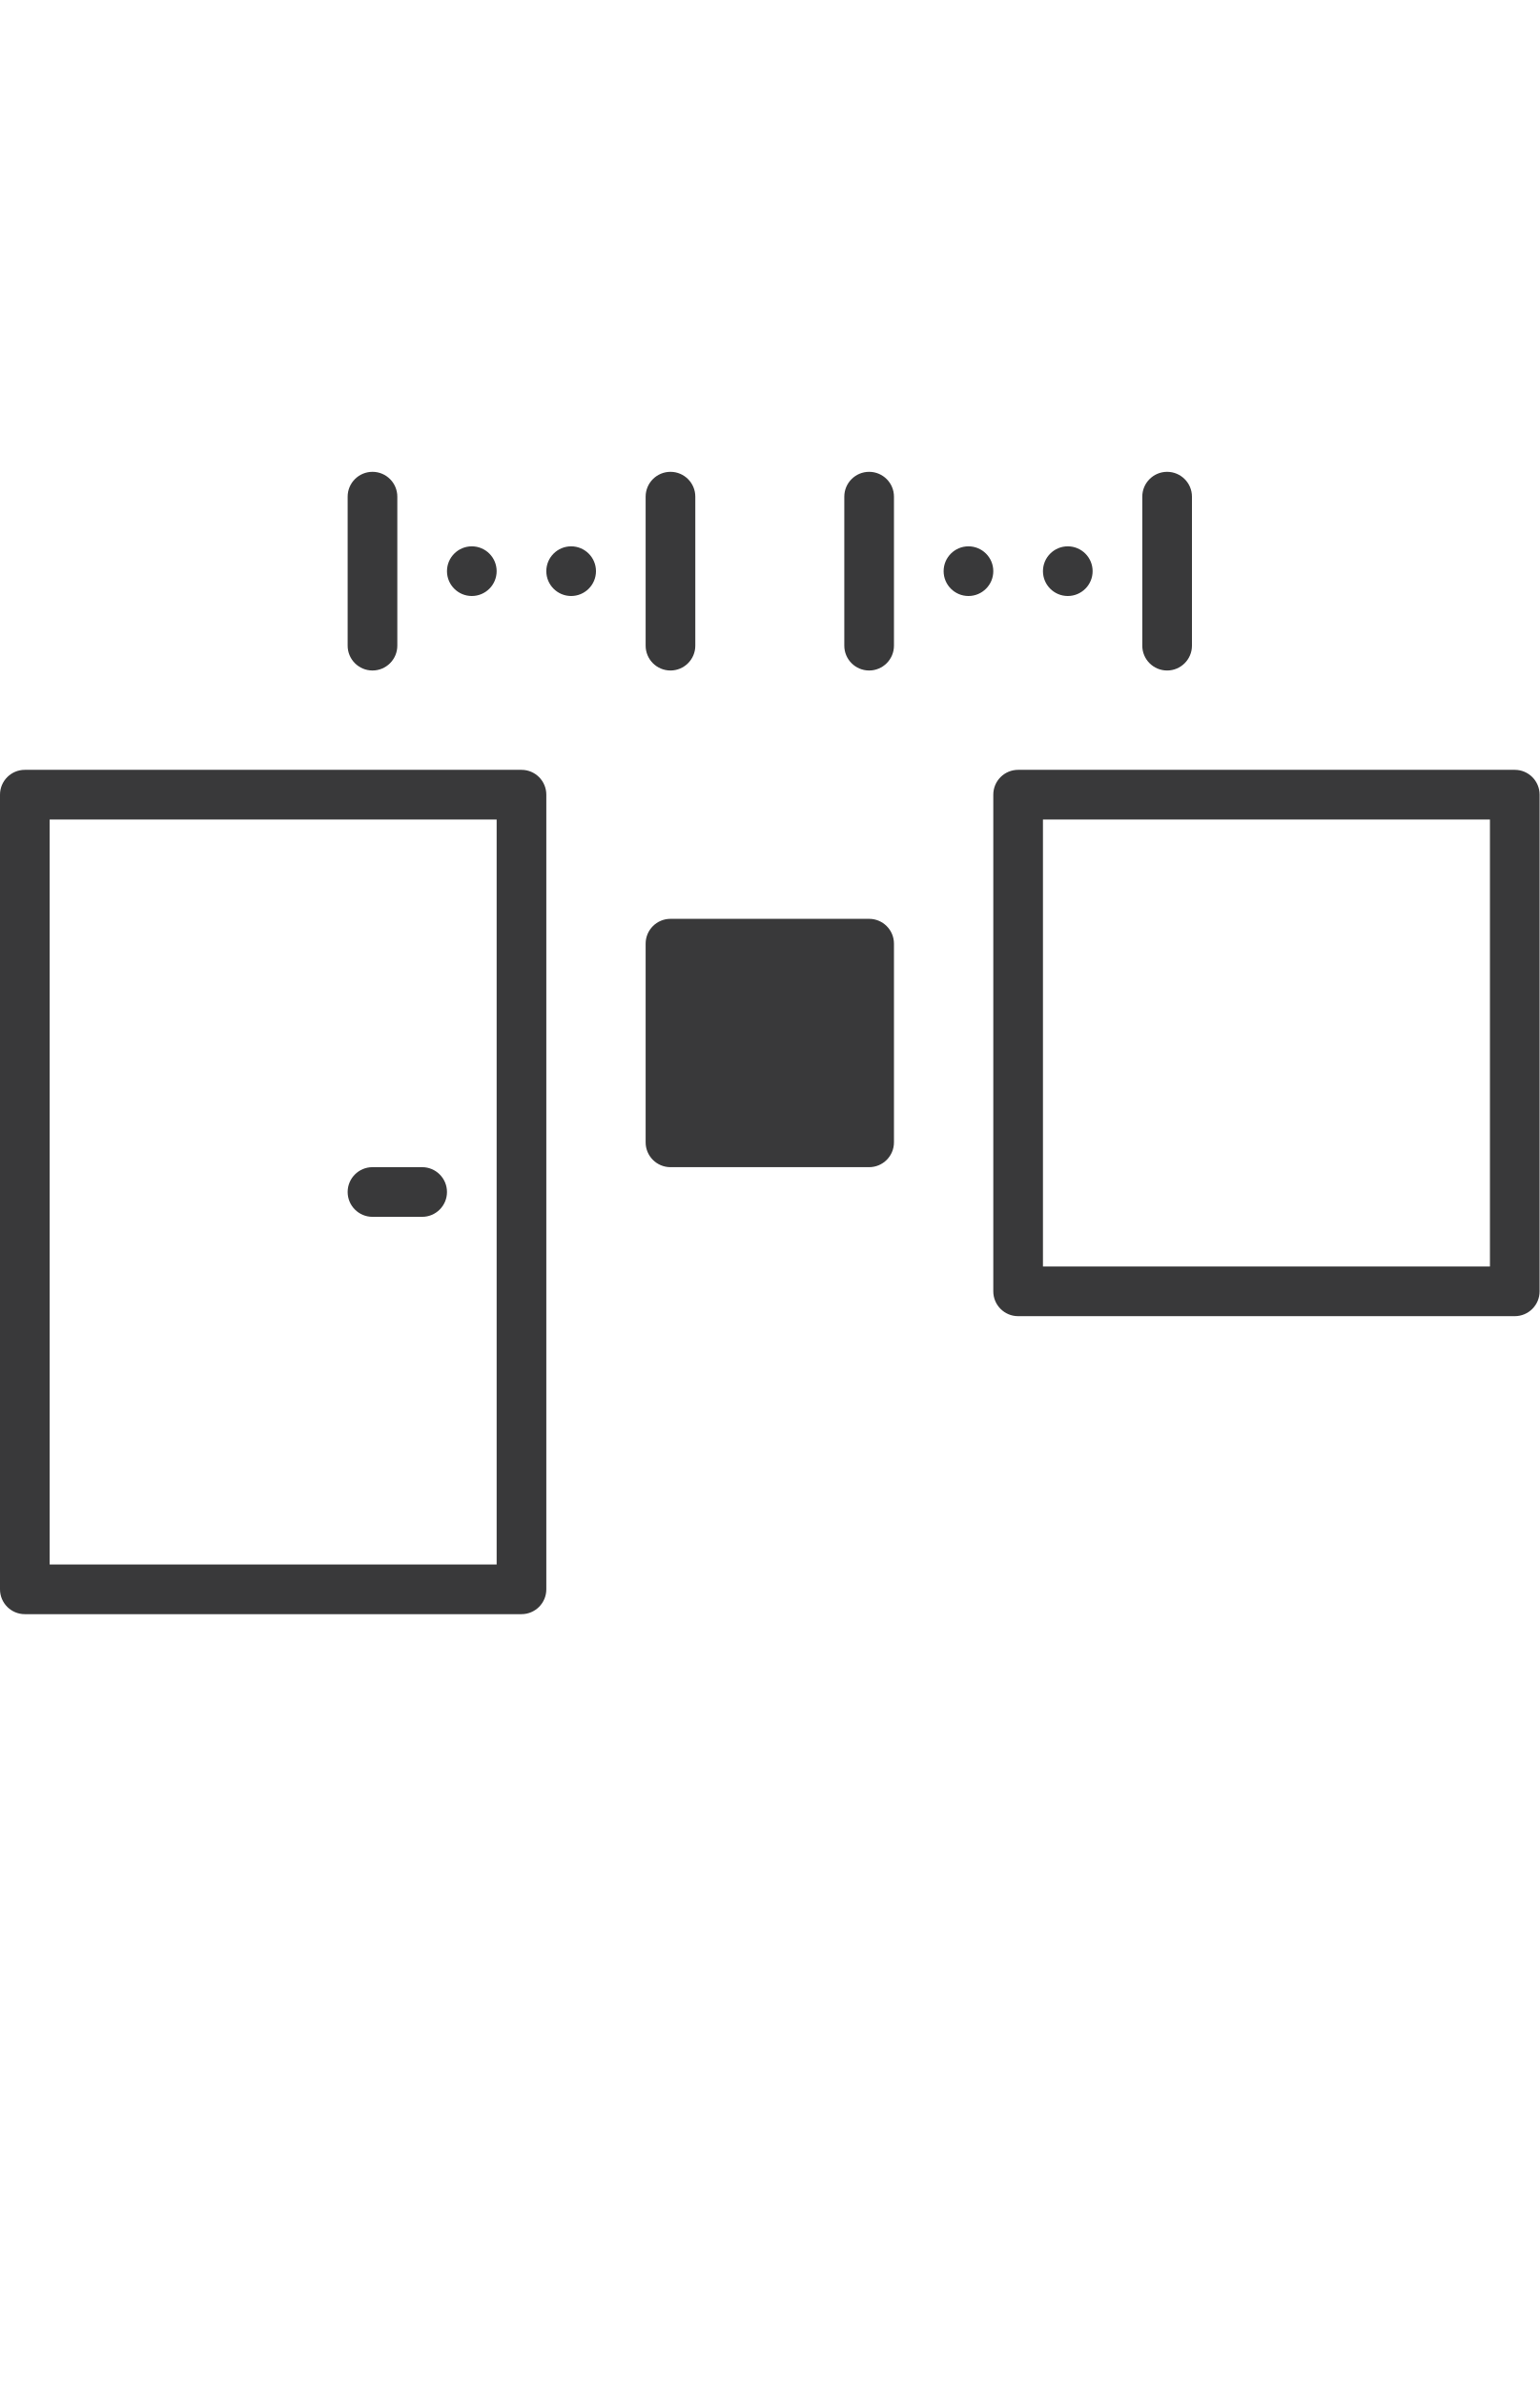
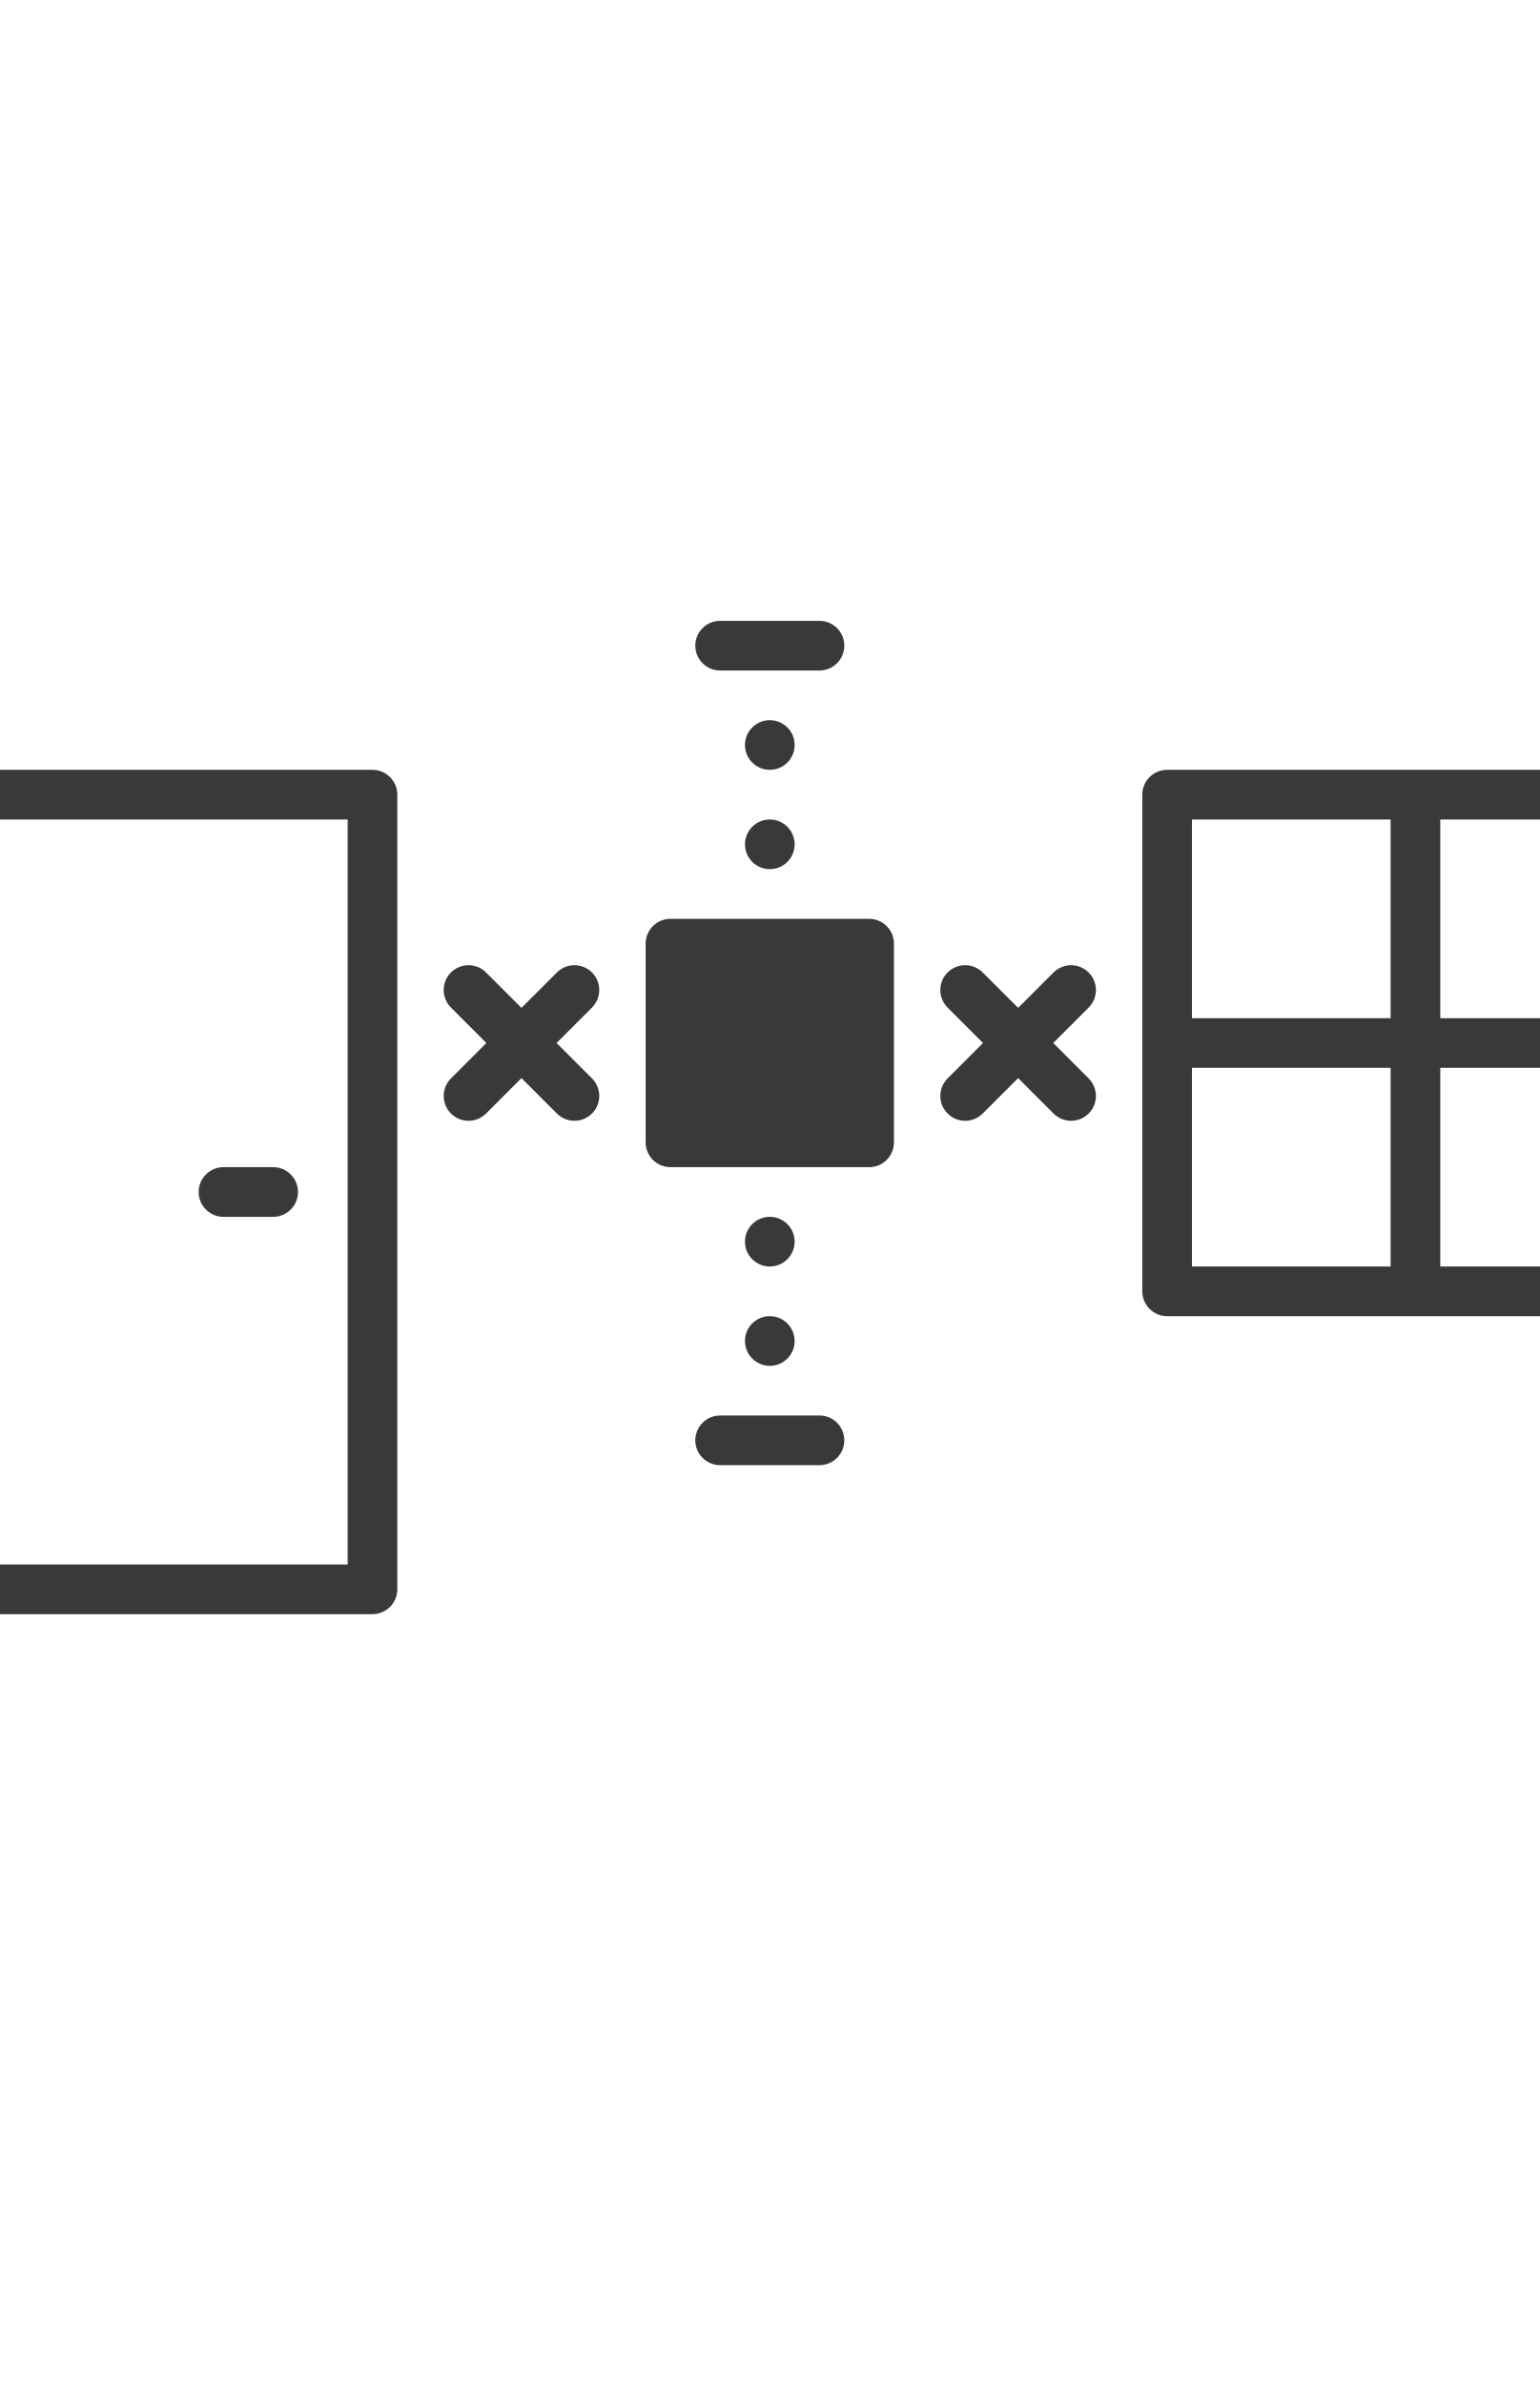
<svg xmlns="http://www.w3.org/2000/svg" width="62" height="96">
-   <path d="M0 32a1 1 0 0 1 1-1h20a1 1 0 0 1 1 1v32a1 1 0 0 1-1 1H1a1 1 0 0 1-1-1V32zm40 0a1 1 0 0 1 1-1h20a1 1 0 0 1 1 1v20a1 1 0 0 1-1 1H41a1 1 0 0 1-1-1V32zm-14 6a1 1 0 0 1 1-1h8a1 1 0 0 1 1 1v8a1 1 0 0 1-1 1h-8a1 1 0 0 1-1-1v-8zM15 19a1 1 0 0 1 1 1v6a1 1 0 0 1-2 0v-6a1 1 0 0 1 1-1zm4 3a1 1 0 1 1 0 2 1 1 0 0 1 0-2zm4 0a1 1 0 1 1 0 2 1 1 0 0 1 0-2zm4-3a1 1 0 0 1 1 1v6a1 1 0 0 1-2 0v-6a1 1 0 0 1 1-1zm8 0a1 1 0 0 1 1 1v6a1 1 0 0 1-2 0v-6a1 1 0 0 1 1-1zm4 3a1 1 0 1 1 0 2 1 1 0 0 1 0-2zm4 0a1 1 0 1 1 0 2 1 1 0 0 1 0-2zm4-3a1 1 0 0 1 1 1v6a1 1 0 0 1-2 0v-6a1 1 0 0 1 1-1zM2 33v30h18V33H2zm40 0v18h18V33H42zM15 47h2a1 1 0 0 1 0 2h-2a1 1 0 0 1 0-2z" fill-rule="evenodd" fill="#39393a" />
+   <path d="M15 31a1 1 0 011 1v32a1 1 0 01-1 1H-5a1 1 0 01-1-1V32a1 1 0 011-1h20zm-1 2H-4v30h18V33zm19 24a1 1 0 010 2h-4a1 1 0 010-2h4zm-2-4a1 1 0 110 2 1 1 0 010-2zm36-22a1 1 0 011 1v20a1 1 0 01-1 1H47a1 1 0 01-1-1V32a1 1 0 011-1h20zM56 43h-8v8h8v-8zm10 0h-8v8h8v-8zm-35 6a1 1 0 110 2 1 1 0 010-2zm-20-2a1 1 0 010 2H9a1 1 0 010-2h2zm24-10a1 1 0 011 1v8a1 1 0 01-1 1h-8a1 1 0 01-1-1v-8a1 1 0 011-1h8zm4.586 2.172L41 40.586l1.414-1.414a1 1 0 111.414 1.414L42.414 42l1.414 1.414a1 1 0 11-1.414 1.414L41 43.414l-1.414 1.414a1 1 0 11-1.414-1.414L39.586 42l-1.414-1.414a1 1 0 111.414-1.414zm-20 0L21 40.586l1.414-1.414a1 1 0 111.414 1.414L22.414 42l1.414 1.414a1 1 0 11-1.414 1.414L21 43.414l-1.414 1.414a1 1 0 11-1.414-1.414L19.586 42l-1.414-1.414a1 1 0 111.414-1.414zM56 33h-8v8h8v-8zm10 0h-8v8h8v-8zm-35 0a1 1 0 110 2 1 1 0 010-2zm0-4a1 1 0 110 2 1 1 0 010-2zm2-4a1 1 0 010 2h-4a1 1 0 010-2h4z" fill-rule="evenodd" fill="#39393a" />
</svg>
